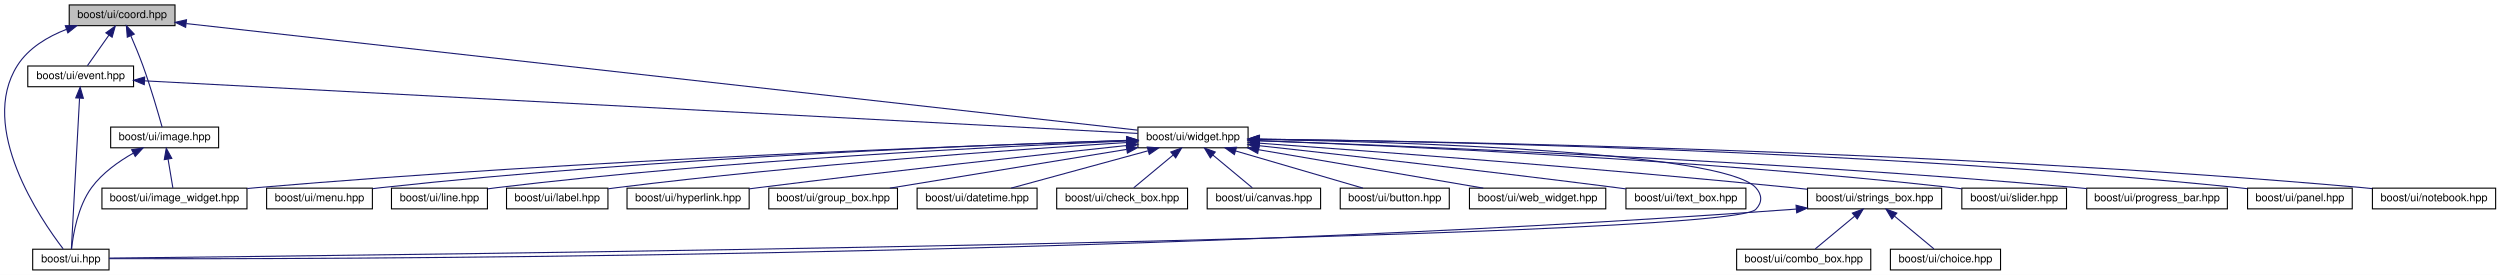
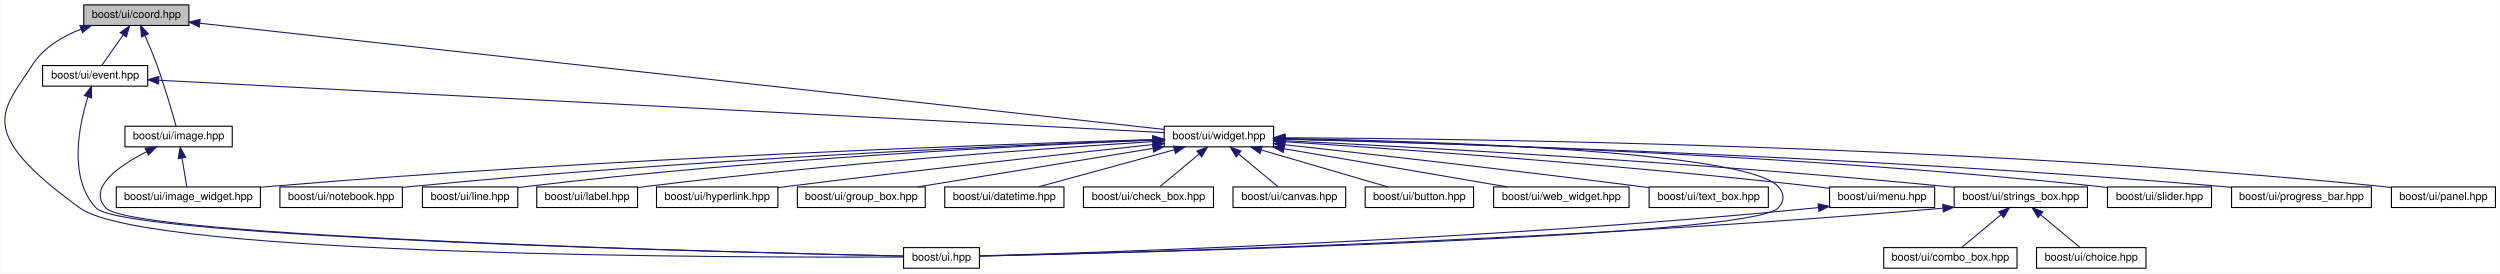
- <svg xmlns="http://www.w3.org/2000/svg" xmlns:xlink="http://www.w3.org/1999/xlink" width="2292pt" height="252pt" viewBox="0.00 0.00 2292.47 252.00">
+ <svg xmlns="http://www.w3.org/2000/svg" xmlns:xlink="http://www.w3.org/1999/xlink" width="2307pt" height="252pt" viewBox="0.00 0.00 2306.61 252.00">
  <g id="graph0" class="graph" transform="scale(1 1) rotate(0) translate(4 248)">
-     <polygon fill="white" stroke="none" points="-4,4 -4,-248 2288.47,-248 2288.47,4 -4,4" />
+     <polygon fill="white" stroke="none" points="-4,4 -4,-248 2302.61,-248 2302.61,4 -4,4" />
    <g id="node1" class="node">
-       <polygon fill="#bfbfbf" stroke="black" points="59.474,-224.5 59.474,-243.5 156.474,-243.5 156.474,-224.5 59.474,-224.5" />
-       <text text-anchor="middle" x="107.974" y="-231.5" font-family="Helvetica,sans-Serif" font-size="10.00">boost/ui/coord.hpp</text>
+       <polygon fill="#bfbfbf" stroke="black" points="73.113,-224.5 73.113,-243.5 170.113,-243.5 170.113,-224.5 73.113,-224.5" />
+       <text text-anchor="middle" x="121.613" y="-231.5" font-family="Helvetica,sans-Serif" font-size="10.00">boost/ui/coord.hpp</text>
    </g>
    <g id="node2" class="node">
      <g id="a_node2">
        <a xlink:href="widget_8hpp.html" target="_top" xlink:title="Widget class. ">
-           <polygon fill="white" stroke="black" points="1039.47,-112.5 1039.47,-131.5 1140.47,-131.5 1140.47,-112.5 1039.47,-112.5" />
-           <text text-anchor="middle" x="1089.97" y="-119.5" font-family="Helvetica,sans-Serif" font-size="10.00">boost/ui/widget.hpp</text>
+           <polygon fill="white" stroke="black" points="1070.11,-112.5 1070.11,-131.5 1171.11,-131.5 1171.11,-112.5 1070.11,-112.5" />
+           <text text-anchor="middle" x="1120.61" y="-119.5" font-family="Helvetica,sans-Serif" font-size="10.00">boost/ui/widget.hpp</text>
        </a>
      </g>
    </g>
    <g id="edge1" class="edge">
-       <path fill="none" stroke="midnightblue" d="M166.862,-226.404C344.472,-206.508 872.851,-147.321 1039.22,-128.685" />
-       <polygon fill="midnightblue" stroke="midnightblue" points="166.219,-222.954 156.671,-227.545 166.999,-229.91 166.219,-222.954" />
+       <path fill="none" stroke="midnightblue" d="M180.187,-226.55C359.91,-206.761 901.518,-147.125 1070.02,-128.571" />
+       <polygon fill="midnightblue" stroke="midnightblue" points="179.691,-223.084 170.135,-227.657 180.458,-230.042 179.691,-223.084" />
    </g>
    <g id="node8" class="node">
      <g id="a_node8">
        <a xlink:href="ui_8hpp.html" target="_top" xlink:title="Master Boost.UI file. ">
-           <polygon fill="white" stroke="black" points="25.974,-0.5 25.974,-19.5 95.974,-19.5 95.974,-0.5 25.974,-0.5" />
-           <text text-anchor="middle" x="60.974" y="-7.5" font-family="Helvetica,sans-Serif" font-size="10.00">boost/ui.hpp</text>
-         </a>
-       </g>
-     </g>
-     <g id="edge29" class="edge">
-       <path fill="none" stroke="midnightblue" d="M56.957,-221.125C39.65,-214.397 22.138,-203.99 11.974,-188 -24.288,-130.954 33.112,-47.005 53.915,-19.833" />
-       <polygon fill="midnightblue" stroke="midnightblue" points="55.908,-224.467 66.503,-224.497 58.239,-217.866 55.908,-224.467" />
+           <polygon fill="white" stroke="black" points="829.613,-0.5 829.613,-19.5 899.613,-19.5 899.613,-0.5 829.613,-0.5" />
+           <text text-anchor="middle" x="864.613" y="-7.5" font-family="Helvetica,sans-Serif" font-size="10.00">boost/ui.hpp</text>
+         </a>
+       </g>
+     </g>
+     <g id="edge30" class="edge">
+       <path fill="none" stroke="midnightblue" d="M70.597,-221.125C53.289,-214.397 35.778,-203.99 25.613,-188 -1.119,-145.947 -29.306,-127.595 69.613,-56 131.766,-11.015 683.974,-10.21 829.558,-10.79" />
+       <polygon fill="midnightblue" stroke="midnightblue" points="69.548,-224.467 80.142,-224.497 71.879,-217.866 69.548,-224.467" />
    </g>
    <g id="node23" class="node">
      <g id="a_node23">
        <a xlink:href="image_8hpp.html" target="_top" xlink:title="Image class. ">
-           <polygon fill="white" stroke="black" points="97.474,-112.5 97.474,-131.5 196.474,-131.5 196.474,-112.5 97.474,-112.5" />
-           <text text-anchor="middle" x="146.974" y="-119.5" font-family="Helvetica,sans-Serif" font-size="10.00">boost/ui/image.hpp</text>
-         </a>
-       </g>
-     </g>
-     <g id="edge23" class="edge">
-       <path fill="none" stroke="midnightblue" d="M115.983,-215.189C119.545,-206.986 123.67,-197.077 126.974,-188 134.241,-168.029 141.176,-144.007 144.654,-131.504" />
-       <polygon fill="midnightblue" stroke="midnightblue" points="112.72,-213.915 111.877,-224.476 119.122,-216.745 112.72,-213.915" />
+           <polygon fill="white" stroke="black" points="111.113,-112.5 111.113,-131.5 210.113,-131.5 210.113,-112.5 111.113,-112.5" />
+           <text text-anchor="middle" x="160.613" y="-119.5" font-family="Helvetica,sans-Serif" font-size="10.00">boost/ui/image.hpp</text>
+         </a>
+       </g>
+     </g>
+     <g id="edge24" class="edge">
+       <path fill="none" stroke="midnightblue" d="M129.623,-215.189C133.185,-206.986 137.31,-197.077 140.613,-188 147.881,-168.029 154.816,-144.007 158.293,-131.504" />
+       <polygon fill="midnightblue" stroke="midnightblue" points="126.359,-213.915 125.517,-224.476 132.761,-216.745 126.359,-213.915" />
    </g>
    <g id="node24" class="node">
      <g id="a_node24">
        <a xlink:href="event_8hpp.html" target="_top" xlink:title="Event classes. ">
-           <polygon fill="white" stroke="black" points="21.474,-168.5 21.474,-187.5 118.474,-187.5 118.474,-168.5 21.474,-168.5" />
-           <text text-anchor="middle" x="69.974" y="-175.5" font-family="Helvetica,sans-Serif" font-size="10.00">boost/ui/event.hpp</text>
-         </a>
-       </g>
-     </g>
-     <g id="edge26" class="edge">
-       <path fill="none" stroke="midnightblue" d="M95.909,-215.855C89.329,-206.505 81.463,-195.327 76.132,-187.751" />
-       <polygon fill="midnightblue" stroke="midnightblue" points="93.081,-217.919 101.699,-224.083 98.806,-213.891 93.081,-217.919" />
+           <polygon fill="white" stroke="black" points="35.113,-168.5 35.113,-187.5 132.113,-187.5 132.113,-168.5 35.113,-168.5" />
+           <text text-anchor="middle" x="83.613" y="-175.5" font-family="Helvetica,sans-Serif" font-size="10.00">boost/ui/event.hpp</text>
+         </a>
+       </g>
+     </g>
+     <g id="edge27" class="edge">
+       <path fill="none" stroke="midnightblue" d="M109.548,-215.855C102.968,-206.505 95.102,-195.327 89.771,-187.751" />
+       <polygon fill="midnightblue" stroke="midnightblue" points="106.721,-217.919 115.338,-224.083 112.445,-213.891 106.721,-217.919" />
    </g>
    <g id="node3" class="node">
      <g id="a_node3">
        <a xlink:href="web__widget_8hpp.html" target="_top" xlink:title="Web widget. ">
-           <polygon fill="white" stroke="black" points="1343.47,-56.5 1343.47,-75.5 1468.47,-75.5 1468.47,-56.5 1343.47,-56.5" />
-           <text text-anchor="middle" x="1405.97" y="-63.5" font-family="Helvetica,sans-Serif" font-size="10.00">boost/ui/web_widget.hpp</text>
+           <polygon fill="white" stroke="black" points="1374.11,-56.5 1374.11,-75.5 1499.11,-75.5 1499.11,-56.5 1374.11,-56.5" />
+           <text text-anchor="middle" x="1436.61" y="-63.5" font-family="Helvetica,sans-Serif" font-size="10.00">boost/ui/web_widget.hpp</text>
        </a>
      </g>
    </g>
    <g id="edge2" class="edge">
-       <path fill="none" stroke="midnightblue" d="M1150.09,-110.727C1209.8,-100.523 1300.3,-85.058 1356.14,-75.516" />
-       <polygon fill="midnightblue" stroke="midnightblue" points="1149.31,-107.309 1140.04,-112.444 1150.49,-114.209 1149.31,-107.309" />
+       <path fill="none" stroke="midnightblue" d="M1180.73,-110.727C1240.44,-100.523 1330.94,-85.058 1386.78,-75.516" />
+       <polygon fill="midnightblue" stroke="midnightblue" points="1179.95,-107.309 1170.68,-112.444 1181.13,-114.209 1179.95,-107.309" />
    </g>
    <g id="node4" class="node">
      <g id="a_node4">
        <a xlink:href="text__box_8hpp.html" target="_top" xlink:title="Text editor widgets. ">
-           <polygon fill="white" stroke="black" points="1486.97,-56.5 1486.97,-75.5 1596.97,-75.5 1596.97,-56.5 1486.97,-56.5" />
-           <text text-anchor="middle" x="1541.97" y="-63.5" font-family="Helvetica,sans-Serif" font-size="10.00">boost/ui/text_box.hpp</text>
+           <polygon fill="white" stroke="black" points="1517.61,-56.5 1517.61,-75.5 1627.61,-75.5 1627.61,-56.5 1517.61,-56.5" />
+           <text text-anchor="middle" x="1572.61" y="-63.5" font-family="Helvetica,sans-Serif" font-size="10.00">boost/ui/text_box.hpp</text>
        </a>
      </g>
    </g>
    <g id="edge3" class="edge">
-       <path fill="none" stroke="midnightblue" d="M1150.95,-114.391C1227.41,-105.996 1362.5,-90.813 1477.97,-76 1480.87,-75.629 1483.83,-75.24 1486.83,-74.841" />
-       <polygon fill="midnightblue" stroke="midnightblue" points="1150.11,-110.961 1140.56,-115.529 1150.88,-117.919 1150.11,-110.961" />
+       <path fill="none" stroke="midnightblue" d="M1181.59,-114.391C1258.05,-105.996 1393.14,-90.813 1508.61,-76 1511.51,-75.629 1514.47,-75.24 1517.47,-74.841" />
+       <polygon fill="midnightblue" stroke="midnightblue" points="1180.75,-110.961 1171.2,-115.529 1181.52,-117.919 1180.75,-110.961" />
    </g>
    <g id="node5" class="node">
      <g id="a_node5">
        <a xlink:href="strings__box_8hpp.html" target="_top" xlink:title="Widget with array of strings. ">
-           <polygon fill="white" stroke="black" points="1653.47,-56.5 1653.47,-75.5 1776.47,-75.5 1776.47,-56.5 1653.47,-56.5" />
-           <text text-anchor="middle" x="1714.97" y="-63.5" font-family="Helvetica,sans-Serif" font-size="10.00">boost/ui/strings_box.hpp</text>
+           <polygon fill="white" stroke="black" points="1799.11,-56.5 1799.11,-75.5 1922.11,-75.5 1922.11,-56.5 1799.11,-56.5" />
+           <text text-anchor="middle" x="1860.61" y="-63.5" font-family="Helvetica,sans-Serif" font-size="10.00">boost/ui/strings_box.hpp</text>
        </a>
      </g>
    </g>
    <g id="edge4" class="edge">
-       <path fill="none" stroke="midnightblue" d="M1150.79,-116.735C1252.12,-109.468 1461.88,-93.738 1638.97,-76 1643.6,-75.537 1648.38,-75.032 1653.19,-74.505" />
-       <polygon fill="midnightblue" stroke="midnightblue" points="1150.47,-113.25 1140.74,-117.454 1150.97,-120.232 1150.47,-113.25" />
-     </g>
-     <g id="edge22" class="edge">
-       <path fill="none" stroke="midnightblue" d="M1151.1,-120.201C1281.11,-117.866 1575.77,-108.957 1605.97,-76 1611.98,-69.447 1612.17,-62.376 1605.97,-56 1578.78,-27.999 323.925,-13.716 96.217,-11.353" />
-       <polygon fill="midnightblue" stroke="midnightblue" points="1150.84,-116.705 1140.9,-120.376 1150.96,-123.704 1150.84,-116.705" />
+       <path fill="none" stroke="midnightblue" d="M1181.37,-118.159C1299.11,-112.379 1566.48,-97.915 1790.61,-76 1793.3,-75.738 1796.03,-75.454 1798.8,-75.154" />
+       <polygon fill="midnightblue" stroke="midnightblue" points="1180.95,-114.676 1171.13,-118.658 1181.29,-121.667 1180.95,-114.676" />
+     </g>
+     <g id="edge23" class="edge">
+       <path fill="none" stroke="midnightblue" d="M1181.73,-120.201C1311.75,-117.866 1606.41,-108.957 1636.61,-76 1642.62,-69.447 1642.71,-62.466 1636.61,-56 1611.02,-28.87 1048,-14.93 899.994,-11.726" />
+       <polygon fill="midnightblue" stroke="midnightblue" points="1181.48,-116.705 1171.54,-120.376 1181.6,-123.704 1181.48,-116.705" />
    </g>
    <g id="node9" class="node">
      <g id="a_node9">
        <a xlink:href="slider_8hpp.html" target="_top" xlink:title="Slider widget. ">
-           <polygon fill="white" stroke="black" points="1794.97,-56.5 1794.97,-75.5 1890.97,-75.5 1890.97,-56.5 1794.97,-56.5" />
-           <text text-anchor="middle" x="1842.97" y="-63.5" font-family="Helvetica,sans-Serif" font-size="10.00">boost/ui/slider.hpp</text>
+           <polygon fill="white" stroke="black" points="1940.61,-56.5 1940.61,-75.5 2036.61,-75.5 2036.61,-56.5 1940.61,-56.5" />
+           <text text-anchor="middle" x="1988.61" y="-63.5" font-family="Helvetica,sans-Serif" font-size="10.00">boost/ui/slider.hpp</text>
        </a>
      </g>
    </g>
    <g id="edge8" class="edge">
-       <path fill="none" stroke="midnightblue" d="M1150.96,-118.945C1272.22,-114.443 1552.1,-101.969 1785.97,-76 1788.86,-75.679 1791.83,-75.316 1794.81,-74.923" />
-       <polygon fill="midnightblue" stroke="midnightblue" points="1150.63,-115.455 1140.76,-119.319 1150.89,-122.45 1150.63,-115.455" />
+       <path fill="none" stroke="midnightblue" d="M1181.69,-119.72C1317.08,-116.422 1652.48,-105.704 1931.61,-76 1934.5,-75.693 1937.47,-75.339 1940.46,-74.954" />
+       <polygon fill="midnightblue" stroke="midnightblue" points="1181.44,-116.225 1171.53,-119.963 1181.61,-123.223 1181.44,-116.225" />
    </g>
    <g id="node10" class="node">
      <g id="a_node10">
        <a xlink:href="progress__bar_8hpp.html" target="_top" xlink:title="Progress bar widget. ">
-           <polygon fill="white" stroke="black" points="1909.47,-56.5 1909.47,-75.5 2038.47,-75.5 2038.47,-56.5 1909.47,-56.5" />
-           <text text-anchor="middle" x="1973.97" y="-63.5" font-family="Helvetica,sans-Serif" font-size="10.00">boost/ui/progress_bar.hpp</text>
+           <polygon fill="white" stroke="black" points="2055.11,-56.5 2055.11,-75.5 2184.11,-75.5 2184.11,-56.5 2055.11,-56.5" />
+           <text text-anchor="middle" x="2119.61" y="-63.5" font-family="Helvetica,sans-Serif" font-size="10.00">boost/ui/progress_bar.hpp</text>
        </a>
      </g>
    </g>
    <g id="edge9" class="edge">
-       <path fill="none" stroke="midnightblue" d="M1150.91,-118.98C1285.98,-114.202 1620.7,-100.714 1899.97,-76 1903.07,-75.726 1906.23,-75.425 1909.43,-75.103" />
-       <polygon fill="midnightblue" stroke="midnightblue" points="1150.63,-115.487 1140.76,-119.335 1150.88,-122.483 1150.63,-115.487" />
+       <path fill="none" stroke="midnightblue" d="M1181.58,-119.561C1329.78,-115.731 1720.59,-103.634 2045.61,-76 2048.71,-75.737 2051.87,-75.444 2055.07,-75.129" />
+       <polygon fill="midnightblue" stroke="midnightblue" points="1181.24,-116.068 1171.34,-119.823 1181.42,-123.066 1181.24,-116.068" />
    </g>
    <g id="node11" class="node">
      <g id="a_node11">
        <a xlink:href="panel_8hpp.html" target="_top" xlink:title="Panel widget. ">
-           <polygon fill="white" stroke="black" points="2056.97,-56.5 2056.97,-75.5 2152.97,-75.5 2152.97,-56.5 2056.97,-56.5" />
-           <text text-anchor="middle" x="2104.97" y="-63.5" font-family="Helvetica,sans-Serif" font-size="10.00">boost/ui/panel.hpp</text>
+           <polygon fill="white" stroke="black" points="2202.61,-56.5 2202.61,-75.5 2298.61,-75.5 2298.61,-56.5 2202.61,-56.5" />
+           <text text-anchor="middle" x="2250.61" y="-63.5" font-family="Helvetica,sans-Serif" font-size="10.00">boost/ui/panel.hpp</text>
        </a>
      </g>
    </g>
    <g id="edge10" class="edge">
-       <path fill="none" stroke="midnightblue" d="M1150.53,-120.457C1302.11,-118.599 1709.96,-110.519 2047.97,-76 2050.86,-75.705 2053.83,-75.361 2056.82,-74.983" />
-       <polygon fill="midnightblue" stroke="midnightblue" points="1150.45,-116.958 1140.5,-120.576 1150.54,-123.957 1150.45,-116.958" />
+       <path fill="none" stroke="midnightblue" d="M1181.68,-120.887C1345.79,-120.054 1809.87,-114.215 2193.61,-76 2196.5,-75.712 2199.47,-75.374 2202.46,-75.001" />
+       <polygon fill="midnightblue" stroke="midnightblue" points="1181.29,-117.388 1171.31,-120.935 1181.33,-124.388 1181.29,-117.388" />
    </g>
    <g id="node12" class="node">
      <g id="a_node12">
        <a xlink:href="notebook_8hpp.html" target="_top" xlink:title="Notebook widget. ">
-           <polygon fill="white" stroke="black" points="2171.47,-56.5 2171.47,-75.5 2284.47,-75.5 2284.47,-56.5 2171.47,-56.5" />
-           <text text-anchor="middle" x="2227.97" y="-63.5" font-family="Helvetica,sans-Serif" font-size="10.00">boost/ui/notebook.hpp</text>
+           <polygon fill="white" stroke="black" points="254.113,-56.5 254.113,-75.5 367.113,-75.5 367.113,-56.5 254.113,-56.5" />
+           <text text-anchor="middle" x="310.613" y="-63.5" font-family="Helvetica,sans-Serif" font-size="10.00">boost/ui/notebook.hpp</text>
        </a>
      </g>
    </g>
    <g id="edge11" class="edge">
-       <path fill="none" stroke="midnightblue" d="M1150.94,-120.436C1314.79,-118.49 1778.21,-110.145 2161.97,-76 2164.97,-75.734 2168.04,-75.428 2171.13,-75.095" />
-       <polygon fill="midnightblue" stroke="midnightblue" points="1150.55,-116.941 1140.59,-120.556 1150.63,-123.94 1150.55,-116.941" />
+       <path fill="none" stroke="midnightblue" d="M1059.69,-118.866C932.52,-114.071 629.64,-100.868 376.613,-76 373.621,-75.706 370.555,-75.379 367.463,-75.028" />
+       <polygon fill="midnightblue" stroke="midnightblue" points="1059.87,-122.375 1069.99,-119.251 1060.13,-115.38 1059.87,-122.375" />
    </g>
    <g id="node13" class="node">
      <g id="a_node13">
        <a xlink:href="menu_8hpp.html" target="_top" xlink:title="Menu classes. ">
-           <polygon fill="white" stroke="black" points="240.474,-56.5 240.474,-75.5 337.474,-75.5 337.474,-56.5 240.474,-56.5" />
-           <text text-anchor="middle" x="288.974" y="-63.5" font-family="Helvetica,sans-Serif" font-size="10.00">boost/ui/menu.hpp</text>
+           <polygon fill="white" stroke="black" points="1684.11,-56.5 1684.11,-75.5 1781.11,-75.5 1781.11,-56.5 1684.11,-56.5" />
+           <text text-anchor="middle" x="1732.61" y="-63.5" font-family="Helvetica,sans-Serif" font-size="10.00">boost/ui/menu.hpp</text>
        </a>
      </g>
    </g>
    <g id="edge12" class="edge">
-       <path fill="none" stroke="midnightblue" d="M1029,-119.298C901.752,-115.31 598.724,-103.533 345.974,-76 343.285,-75.707 340.529,-75.376 337.75,-75.018" />
-       <polygon fill="midnightblue" stroke="midnightblue" points="1029.21,-122.806 1039.31,-119.616 1029.43,-115.81 1029.21,-122.806" />
+       <path fill="none" stroke="midnightblue" d="M1181.48,-117.211C1282.89,-110.629 1492.75,-95.864 1669.61,-76 1674.22,-75.482 1679.02,-74.892 1683.81,-74.267" />
+       <polygon fill="midnightblue" stroke="midnightblue" points="1181.18,-113.723 1171.42,-117.86 1181.63,-120.709 1181.18,-113.723" />
    </g>
    <g id="node14" class="node">
      <g id="a_node14">
        <a xlink:href="line_8hpp.html" target="_top" xlink:title="line widget ">
-           <polygon fill="white" stroke="black" points="354.974,-56.5 354.974,-75.5 442.974,-75.5 442.974,-56.5 354.974,-56.5" />
-           <text text-anchor="middle" x="398.974" y="-63.5" font-family="Helvetica,sans-Serif" font-size="10.00">boost/ui/line.hpp</text>
-         </a>
-       </g>
-     </g>
-     <g id="edge13" class="edge">
-       <path fill="none" stroke="midnightblue" d="M1029.13,-118.691C915.426,-113.938 663.125,-101.313 451.974,-76 449.101,-75.656 446.147,-75.263 443.173,-74.838" />
-       <polygon fill="midnightblue" stroke="midnightblue" points="1029.23,-122.198 1039.36,-119.114 1029.52,-115.204 1029.23,-122.198" />
+           <polygon fill="white" stroke="black" points="385.613,-56.5 385.613,-75.5 473.613,-75.5 473.613,-56.5 385.613,-56.5" />
+           <text text-anchor="middle" x="429.613" y="-63.5" font-family="Helvetica,sans-Serif" font-size="10.00">boost/ui/line.hpp</text>
+         </a>
+       </g>
+     </g>
+     <g id="edge14" class="edge">
+       <path fill="none" stroke="midnightblue" d="M1059.76,-118.691C946.065,-113.938 693.764,-101.313 482.613,-76 479.74,-75.656 476.786,-75.263 473.812,-74.838" />
+       <polygon fill="midnightblue" stroke="midnightblue" points="1059.87,-122.198 1070,-119.114 1060.16,-115.204 1059.87,-122.198" />
    </g>
    <g id="node15" class="node">
      <g id="a_node15">
        <a xlink:href="label_8hpp.html" target="_top" xlink:title="Label widget. ">
-           <polygon fill="white" stroke="black" points="460.474,-56.5 460.474,-75.5 553.474,-75.5 553.474,-56.5 460.474,-56.5" />
-           <text text-anchor="middle" x="506.974" y="-63.5" font-family="Helvetica,sans-Serif" font-size="10.00">boost/ui/label.hpp</text>
-         </a>
-       </g>
-     </g>
-     <g id="edge14" class="edge">
-       <path fill="none" stroke="midnightblue" d="M1029.18,-117.349C930.777,-111.096 730.611,-96.952 561.974,-76 559.285,-75.666 556.527,-75.297 553.746,-74.906" />
-       <polygon fill="midnightblue" stroke="midnightblue" points="1029.04,-120.847 1039.24,-117.983 1029.48,-113.861 1029.04,-120.847" />
+           <polygon fill="white" stroke="black" points="491.113,-56.5 491.113,-75.5 584.113,-75.5 584.113,-56.5 491.113,-56.5" />
+           <text text-anchor="middle" x="537.613" y="-63.5" font-family="Helvetica,sans-Serif" font-size="10.00">boost/ui/label.hpp</text>
+         </a>
+       </g>
+     </g>
+     <g id="edge15" class="edge">
+       <path fill="none" stroke="midnightblue" d="M1059.82,-117.349C961.416,-111.096 761.251,-96.952 592.613,-76 589.925,-75.666 587.166,-75.297 584.385,-74.906" />
+       <polygon fill="midnightblue" stroke="midnightblue" points="1059.68,-120.847 1069.88,-117.983 1060.12,-113.861 1059.68,-120.847" />
    </g>
    <g id="node16" class="node">
      <g id="a_node16">
        <a xlink:href="image__widget_8hpp.html" target="_top" xlink:title="Image widget. ">
-           <polygon fill="white" stroke="black" points="89.474,-56.5 89.474,-75.5 222.474,-75.5 222.474,-56.5 89.474,-56.5" />
-           <text text-anchor="middle" x="155.974" y="-63.5" font-family="Helvetica,sans-Serif" font-size="10.00">boost/ui/image_widget.hpp</text>
-         </a>
-       </g>
-     </g>
-     <g id="edge15" class="edge">
-       <path fill="none" stroke="midnightblue" d="M1028.97,-119.173C888.292,-114.66 530.299,-101.46 231.974,-76 228.929,-75.74 225.818,-75.454 222.677,-75.149" />
-       <polygon fill="midnightblue" stroke="midnightblue" points="1029.02,-122.676 1039.12,-119.496 1029.24,-115.68 1029.02,-122.676" />
+           <polygon fill="white" stroke="black" points="103.113,-56.5 103.113,-75.5 236.113,-75.5 236.113,-56.5 103.113,-56.5" />
+           <text text-anchor="middle" x="169.613" y="-63.5" font-family="Helvetica,sans-Serif" font-size="10.00">boost/ui/image_widget.hpp</text>
+         </a>
+       </g>
+     </g>
+     <g id="edge16" class="edge">
+       <path fill="none" stroke="midnightblue" d="M1059.45,-119.254C916.709,-114.873 550.586,-101.871 245.613,-76 242.568,-75.742 239.457,-75.457 236.316,-75.153" />
+       <polygon fill="midnightblue" stroke="midnightblue" points="1059.64,-122.761 1069.74,-119.567 1059.85,-115.764 1059.64,-122.761" />
    </g>
    <g id="node17" class="node">
      <g id="a_node17">
        <a xlink:href="hyperlink_8hpp.html" target="_top" xlink:title="Hyperlink widget. ">
-           <polygon fill="white" stroke="black" points="570.974,-56.5 570.974,-75.5 682.974,-75.5 682.974,-56.5 570.974,-56.5" />
-           <text text-anchor="middle" x="626.974" y="-63.5" font-family="Helvetica,sans-Serif" font-size="10.00">boost/ui/hyperlink.hpp</text>
-         </a>
-       </g>
-     </g>
-     <g id="edge16" class="edge">
-       <path fill="none" stroke="midnightblue" d="M1029.21,-114.607C951.103,-106.28 811.322,-91.007 691.974,-76 689.035,-75.63 686.022,-75.243 682.982,-74.846" />
-       <polygon fill="midnightblue" stroke="midnightblue" points="1029.04,-118.108 1039.35,-115.686 1029.78,-111.147 1029.04,-118.108" />
+           <polygon fill="white" stroke="black" points="601.613,-56.5 601.613,-75.5 713.613,-75.5 713.613,-56.5 601.613,-56.5" />
+           <text text-anchor="middle" x="657.613" y="-63.5" font-family="Helvetica,sans-Serif" font-size="10.00">boost/ui/hyperlink.hpp</text>
+         </a>
+       </g>
+     </g>
+     <g id="edge17" class="edge">
+       <path fill="none" stroke="midnightblue" d="M1059.85,-114.607C981.742,-106.28 841.962,-91.007 722.613,-76 719.674,-75.63 716.662,-75.243 713.621,-74.846" />
+       <polygon fill="midnightblue" stroke="midnightblue" points="1059.67,-118.108 1069.99,-115.686 1060.42,-111.147 1059.67,-118.108" />
    </g>
    <g id="node18" class="node">
      <g id="a_node18">
        <a xlink:href="group__box_8hpp.html" target="_top" xlink:title="Group box widget. ">
-           <polygon fill="white" stroke="black" points="700.974,-56.5 700.974,-75.5 818.974,-75.5 818.974,-56.5 700.974,-56.5" />
-           <text text-anchor="middle" x="759.974" y="-63.5" font-family="Helvetica,sans-Serif" font-size="10.00">boost/ui/group_box.hpp</text>
-         </a>
-       </g>
-     </g>
-     <g id="edge17" class="edge">
-       <path fill="none" stroke="midnightblue" d="M1029.05,-111.03C966.696,-100.827 870.846,-85.143 811.96,-75.507" />
-       <polygon fill="midnightblue" stroke="midnightblue" points="1028.7,-114.52 1039.13,-112.681 1029.83,-107.612 1028.7,-114.52" />
+           <polygon fill="white" stroke="black" points="731.613,-56.5 731.613,-75.5 849.613,-75.5 849.613,-56.5 731.613,-56.5" />
+           <text text-anchor="middle" x="790.613" y="-63.5" font-family="Helvetica,sans-Serif" font-size="10.00">boost/ui/group_box.hpp</text>
+         </a>
+       </g>
+     </g>
+     <g id="edge18" class="edge">
+       <path fill="none" stroke="midnightblue" d="M1059.68,-111.03C997.336,-100.827 901.485,-85.143 842.6,-75.507" />
+       <polygon fill="midnightblue" stroke="midnightblue" points="1059.34,-114.52 1069.77,-112.681 1060.47,-107.612 1059.34,-114.52" />
    </g>
    <g id="node19" class="node">
      <g id="a_node19">
        <a xlink:href="datetime_8hpp.html" target="_top" xlink:title="Date and time pickers. ">
-           <polygon fill="white" stroke="black" points="836.974,-56.5 836.974,-75.5 946.974,-75.5 946.974,-56.5 836.974,-56.5" />
-           <text text-anchor="middle" x="891.974" y="-63.5" font-family="Helvetica,sans-Serif" font-size="10.00">boost/ui/datetime.hpp</text>
-         </a>
-       </g>
-     </g>
-     <g id="edge18" class="edge">
-       <path fill="none" stroke="midnightblue" d="M1048.54,-109.699C1011.17,-99.507 957.031,-84.743 923.201,-75.516" />
-       <polygon fill="midnightblue" stroke="midnightblue" points="1048.03,-113.189 1058.6,-112.444 1049.87,-106.436 1048.03,-113.189" />
+           <polygon fill="white" stroke="black" points="867.613,-56.5 867.613,-75.5 977.613,-75.5 977.613,-56.5 867.613,-56.5" />
+           <text text-anchor="middle" x="922.613" y="-63.5" font-family="Helvetica,sans-Serif" font-size="10.00">boost/ui/datetime.hpp</text>
+         </a>
+       </g>
+     </g>
+     <g id="edge19" class="edge">
+       <path fill="none" stroke="midnightblue" d="M1079.17,-109.699C1041.81,-99.507 987.67,-84.743 953.84,-75.516" />
+       <polygon fill="midnightblue" stroke="midnightblue" points="1078.67,-113.189 1089.24,-112.444 1080.51,-106.436 1078.67,-113.189" />
    </g>
    <g id="node20" class="node">
      <g id="a_node20">
        <a xlink:href="check__box_8hpp.html" target="_top" xlink:title="Check box widget. ">
-           <polygon fill="white" stroke="black" points="964.974,-56.5 964.974,-75.5 1084.97,-75.5 1084.97,-56.5 964.974,-56.5" />
-           <text text-anchor="middle" x="1024.97" y="-63.5" font-family="Helvetica,sans-Serif" font-size="10.00">boost/ui/check_box.hpp</text>
-         </a>
-       </g>
-     </g>
-     <g id="edge19" class="edge">
-       <path fill="none" stroke="midnightblue" d="M1071.7,-105.82C1060.06,-96.145 1045.37,-83.948 1035.61,-75.834" />
-       <polygon fill="midnightblue" stroke="midnightblue" points="1069.6,-108.626 1079.53,-112.324 1074.07,-103.242 1069.6,-108.626" />
+           <polygon fill="white" stroke="black" points="995.613,-56.5 995.613,-75.5 1115.61,-75.5 1115.61,-56.5 995.613,-56.5" />
+           <text text-anchor="middle" x="1055.61" y="-63.5" font-family="Helvetica,sans-Serif" font-size="10.00">boost/ui/check_box.hpp</text>
+         </a>
+       </g>
+     </g>
+     <g id="edge20" class="edge">
+       <path fill="none" stroke="midnightblue" d="M1102.34,-105.82C1090.7,-96.145 1076.01,-83.948 1066.25,-75.834" />
+       <polygon fill="midnightblue" stroke="midnightblue" points="1100.24,-108.626 1110.17,-112.324 1104.71,-103.242 1100.24,-108.626" />
    </g>
    <g id="node21" class="node">
      <g id="a_node21">
        <a xlink:href="canvas_8hpp.html" target="_top" xlink:title="Canvas widget. ">
-           <polygon fill="white" stroke="black" points="1102.97,-56.5 1102.97,-75.5 1206.97,-75.5 1206.97,-56.5 1102.97,-56.5" />
-           <text text-anchor="middle" x="1154.97" y="-63.5" font-family="Helvetica,sans-Serif" font-size="10.00">boost/ui/canvas.hpp</text>
-         </a>
-       </g>
-     </g>
-     <g id="edge20" class="edge">
-       <path fill="none" stroke="midnightblue" d="M1108.25,-105.82C1119.89,-96.145 1134.57,-83.948 1144.34,-75.834" />
-       <polygon fill="midnightblue" stroke="midnightblue" points="1105.87,-103.242 1100.42,-112.324 1110.35,-108.626 1105.87,-103.242" />
+           <polygon fill="white" stroke="black" points="1133.61,-56.5 1133.61,-75.5 1237.61,-75.5 1237.61,-56.5 1133.61,-56.5" />
+           <text text-anchor="middle" x="1185.61" y="-63.5" font-family="Helvetica,sans-Serif" font-size="10.00">boost/ui/canvas.hpp</text>
+         </a>
+       </g>
+     </g>
+     <g id="edge21" class="edge">
+       <path fill="none" stroke="midnightblue" d="M1138.89,-105.82C1150.53,-96.145 1165.21,-83.948 1174.98,-75.834" />
+       <polygon fill="midnightblue" stroke="midnightblue" points="1136.51,-103.242 1131.06,-112.324 1140.98,-108.626 1136.51,-103.242" />
    </g>
    <g id="node22" class="node">
      <g id="a_node22">
        <a xlink:href="button_8hpp.html" target="_top" xlink:title="Button widget. ">
-           <polygon fill="white" stroke="black" points="1224.97,-56.5 1224.97,-75.5 1324.97,-75.5 1324.97,-56.5 1224.97,-56.5" />
-           <text text-anchor="middle" x="1274.97" y="-63.5" font-family="Helvetica,sans-Serif" font-size="10.00">boost/ui/button.hpp</text>
-         </a>
-       </g>
-     </g>
-     <g id="edge21" class="edge">
-       <path fill="none" stroke="midnightblue" d="M1129.14,-109.568C1164.04,-99.381 1214.32,-84.703 1245.8,-75.516" />
-       <polygon fill="midnightblue" stroke="midnightblue" points="1127.91,-106.282 1119.29,-112.444 1129.87,-113.001 1127.91,-106.282" />
+           <polygon fill="white" stroke="black" points="1255.61,-56.5 1255.61,-75.5 1355.61,-75.5 1355.61,-56.5 1255.61,-56.5" />
+           <text text-anchor="middle" x="1305.61" y="-63.5" font-family="Helvetica,sans-Serif" font-size="10.00">boost/ui/button.hpp</text>
+         </a>
+       </g>
+     </g>
+     <g id="edge22" class="edge">
+       <path fill="none" stroke="midnightblue" d="M1159.78,-109.568C1194.68,-99.381 1244.96,-84.703 1276.44,-75.516" />
+       <polygon fill="midnightblue" stroke="midnightblue" points="1158.55,-106.282 1149.93,-112.444 1160.51,-113.001 1158.55,-106.282" />
    </g>
    <g id="node6" class="node">
      <g id="a_node6">
        <a xlink:href="combo__box_8hpp.html" target="_top" xlink:title="Combo box widget. ">
-           <polygon fill="white" stroke="black" points="1588.47,-0.5 1588.47,-19.5 1711.47,-19.5 1711.47,-0.5 1588.47,-0.5" />
-           <text text-anchor="middle" x="1649.97" y="-7.5" font-family="Helvetica,sans-Serif" font-size="10.00">boost/ui/combo_box.hpp</text>
+           <polygon fill="white" stroke="black" points="1734.11,-0.5 1734.11,-19.5 1857.11,-19.5 1857.11,-0.5 1734.11,-0.5" />
+           <text text-anchor="middle" x="1795.61" y="-7.5" font-family="Helvetica,sans-Serif" font-size="10.00">boost/ui/combo_box.hpp</text>
        </a>
      </g>
    </g>
    <g id="edge5" class="edge">
-       <path fill="none" stroke="midnightblue" d="M1696.7,-49.82C1685.06,-40.145 1670.37,-27.948 1660.61,-19.834" />
-       <polygon fill="midnightblue" stroke="midnightblue" points="1694.6,-52.626 1704.53,-56.324 1699.07,-47.242 1694.6,-52.626" />
+       <path fill="none" stroke="midnightblue" d="M1842.34,-49.82C1830.7,-40.145 1816.01,-27.948 1806.25,-19.834" />
+       <polygon fill="midnightblue" stroke="midnightblue" points="1840.24,-52.626 1850.17,-56.324 1844.71,-47.242 1840.24,-52.626" />
    </g>
    <g id="node7" class="node">
      <g id="a_node7">
        <a xlink:href="choice_8hpp.html" target="_top" xlink:title="Choice widget. ">
-           <polygon fill="white" stroke="black" points="1729.47,-0.5 1729.47,-19.5 1830.47,-19.5 1830.47,-0.5 1729.47,-0.5" />
-           <text text-anchor="middle" x="1779.97" y="-7.5" font-family="Helvetica,sans-Serif" font-size="10.00">boost/ui/choice.hpp</text>
+           <polygon fill="white" stroke="black" points="1875.11,-0.5 1875.11,-19.5 1976.11,-19.5 1976.11,-0.5 1875.11,-0.5" />
+           <text text-anchor="middle" x="1925.61" y="-7.5" font-family="Helvetica,sans-Serif" font-size="10.00">boost/ui/choice.hpp</text>
        </a>
      </g>
    </g>
    <g id="edge6" class="edge">
-       <path fill="none" stroke="midnightblue" d="M1733.25,-49.82C1744.89,-40.145 1759.57,-27.948 1769.34,-19.834" />
-       <polygon fill="midnightblue" stroke="midnightblue" points="1730.87,-47.242 1725.42,-56.324 1735.35,-52.626 1730.87,-47.242" />
+       <path fill="none" stroke="midnightblue" d="M1878.89,-49.82C1890.53,-40.145 1905.21,-27.948 1914.98,-19.834" />
+       <polygon fill="midnightblue" stroke="midnightblue" points="1876.51,-47.242 1871.06,-56.324 1880.98,-52.626 1876.51,-47.242" />
    </g>
    <g id="edge7" class="edge">
-       <path fill="none" stroke="midnightblue" d="M1642.92,-56.304C1641.59,-56.197 1640.28,-56.096 1638.97,-56 1021.92,-10.756 266.039,-10.314 96.019,-10.841" />
-       <polygon fill="midnightblue" stroke="midnightblue" points="1642.95,-59.82 1653.22,-57.219 1643.57,-52.848 1642.95,-59.82" />
+       <path fill="none" stroke="midnightblue" d="M1788.66,-55.892C1436.31,-25.163 1021.99,-14.367 900.006,-11.709" />
+       <polygon fill="midnightblue" stroke="midnightblue" points="1788.54,-59.394 1798.81,-56.783 1789.15,-52.421 1788.54,-59.394" />
+     </g>
+     <g id="edge13" class="edge">
+       <path fill="none" stroke="midnightblue" d="M1673.55,-56.407C1672.22,-56.265 1670.91,-56.129 1669.61,-56 1372.92,-26.57 1012.66,-14.961 900.007,-11.891" />
+       <polygon fill="midnightblue" stroke="midnightblue" points="1673.49,-59.924 1683.82,-57.608 1674.3,-52.971 1673.49,-59.924" />
+     </g>
+     <g id="edge26" class="edge">
+       <path fill="none" stroke="midnightblue" d="M131.205,-108.035C105.882,-95.158 75.983,-74.689 93.613,-56 119.174,-28.904 681.462,-14.939 829.278,-11.727" />
+       <polygon fill="midnightblue" stroke="midnightblue" points="129.706,-111.198 140.231,-112.419 132.764,-104.902 129.706,-111.198" />
    </g>
    <g id="edge25" class="edge">
-       <path fill="none" stroke="midnightblue" d="M118.281,-107.619C104.897,-100.057 89.791,-89.412 79.974,-76 67.335,-58.734 63.064,-33.165 61.651,-19.826" />
-       <polygon fill="midnightblue" stroke="midnightblue" points="116.714,-110.75 127.186,-112.358 120.003,-104.571 116.714,-110.75" />
-     </g>
-     <g id="edge24" class="edge">
-       <path fill="none" stroke="midnightblue" d="M150.124,-102.101C151.618,-93.136 153.331,-82.858 154.515,-75.751" />
-       <polygon fill="midnightblue" stroke="midnightblue" points="146.652,-101.644 148.46,-112.083 153.556,-102.794 146.652,-101.644" />
-     </g>
-     <g id="edge27" class="edge">
-       <path fill="none" stroke="midnightblue" d="M128.7,-173.891C311.476,-164.215 868.201,-134.741 1039.37,-125.679" />
-       <polygon fill="midnightblue" stroke="midnightblue" points="128.285,-170.408 118.484,-174.432 128.655,-177.398 128.285,-170.408" />
+       <path fill="none" stroke="midnightblue" d="M163.763,-102.101C165.257,-93.136 166.97,-82.858 168.155,-75.751" />
+       <polygon fill="midnightblue" stroke="midnightblue" points="160.291,-101.644 162.099,-112.083 167.196,-102.794 160.291,-101.644" />
    </g>
    <g id="edge28" class="edge">
-       <path fill="none" stroke="midnightblue" d="M68.94,-157.93C66.987,-121.92 62.83,-45.231 61.438,-19.568" />
-       <polygon fill="midnightblue" stroke="midnightblue" points="65.453,-158.279 69.49,-168.075 72.443,-157.9 65.453,-158.279" />
+       <path fill="none" stroke="midnightblue" d="M142.318,-173.943C327.388,-164.306 896.599,-134.665 1069.97,-125.637" />
+       <polygon fill="midnightblue" stroke="midnightblue" points="142.043,-170.453 132.239,-174.468 142.407,-177.443 142.043,-170.453" />
+     </g>
+     <g id="edge29" class="edge">
+       <path fill="none" stroke="midnightblue" d="M76.956,-158.659C68.659,-132.179 58.517,-83.417 84.613,-56 110.622,-28.674 680.636,-14.855 829.374,-11.706" />
+       <polygon fill="midnightblue" stroke="midnightblue" points="73.669,-159.864 80.181,-168.221 80.302,-157.627 73.669,-159.864" />
    </g>
  </g>
</svg>
